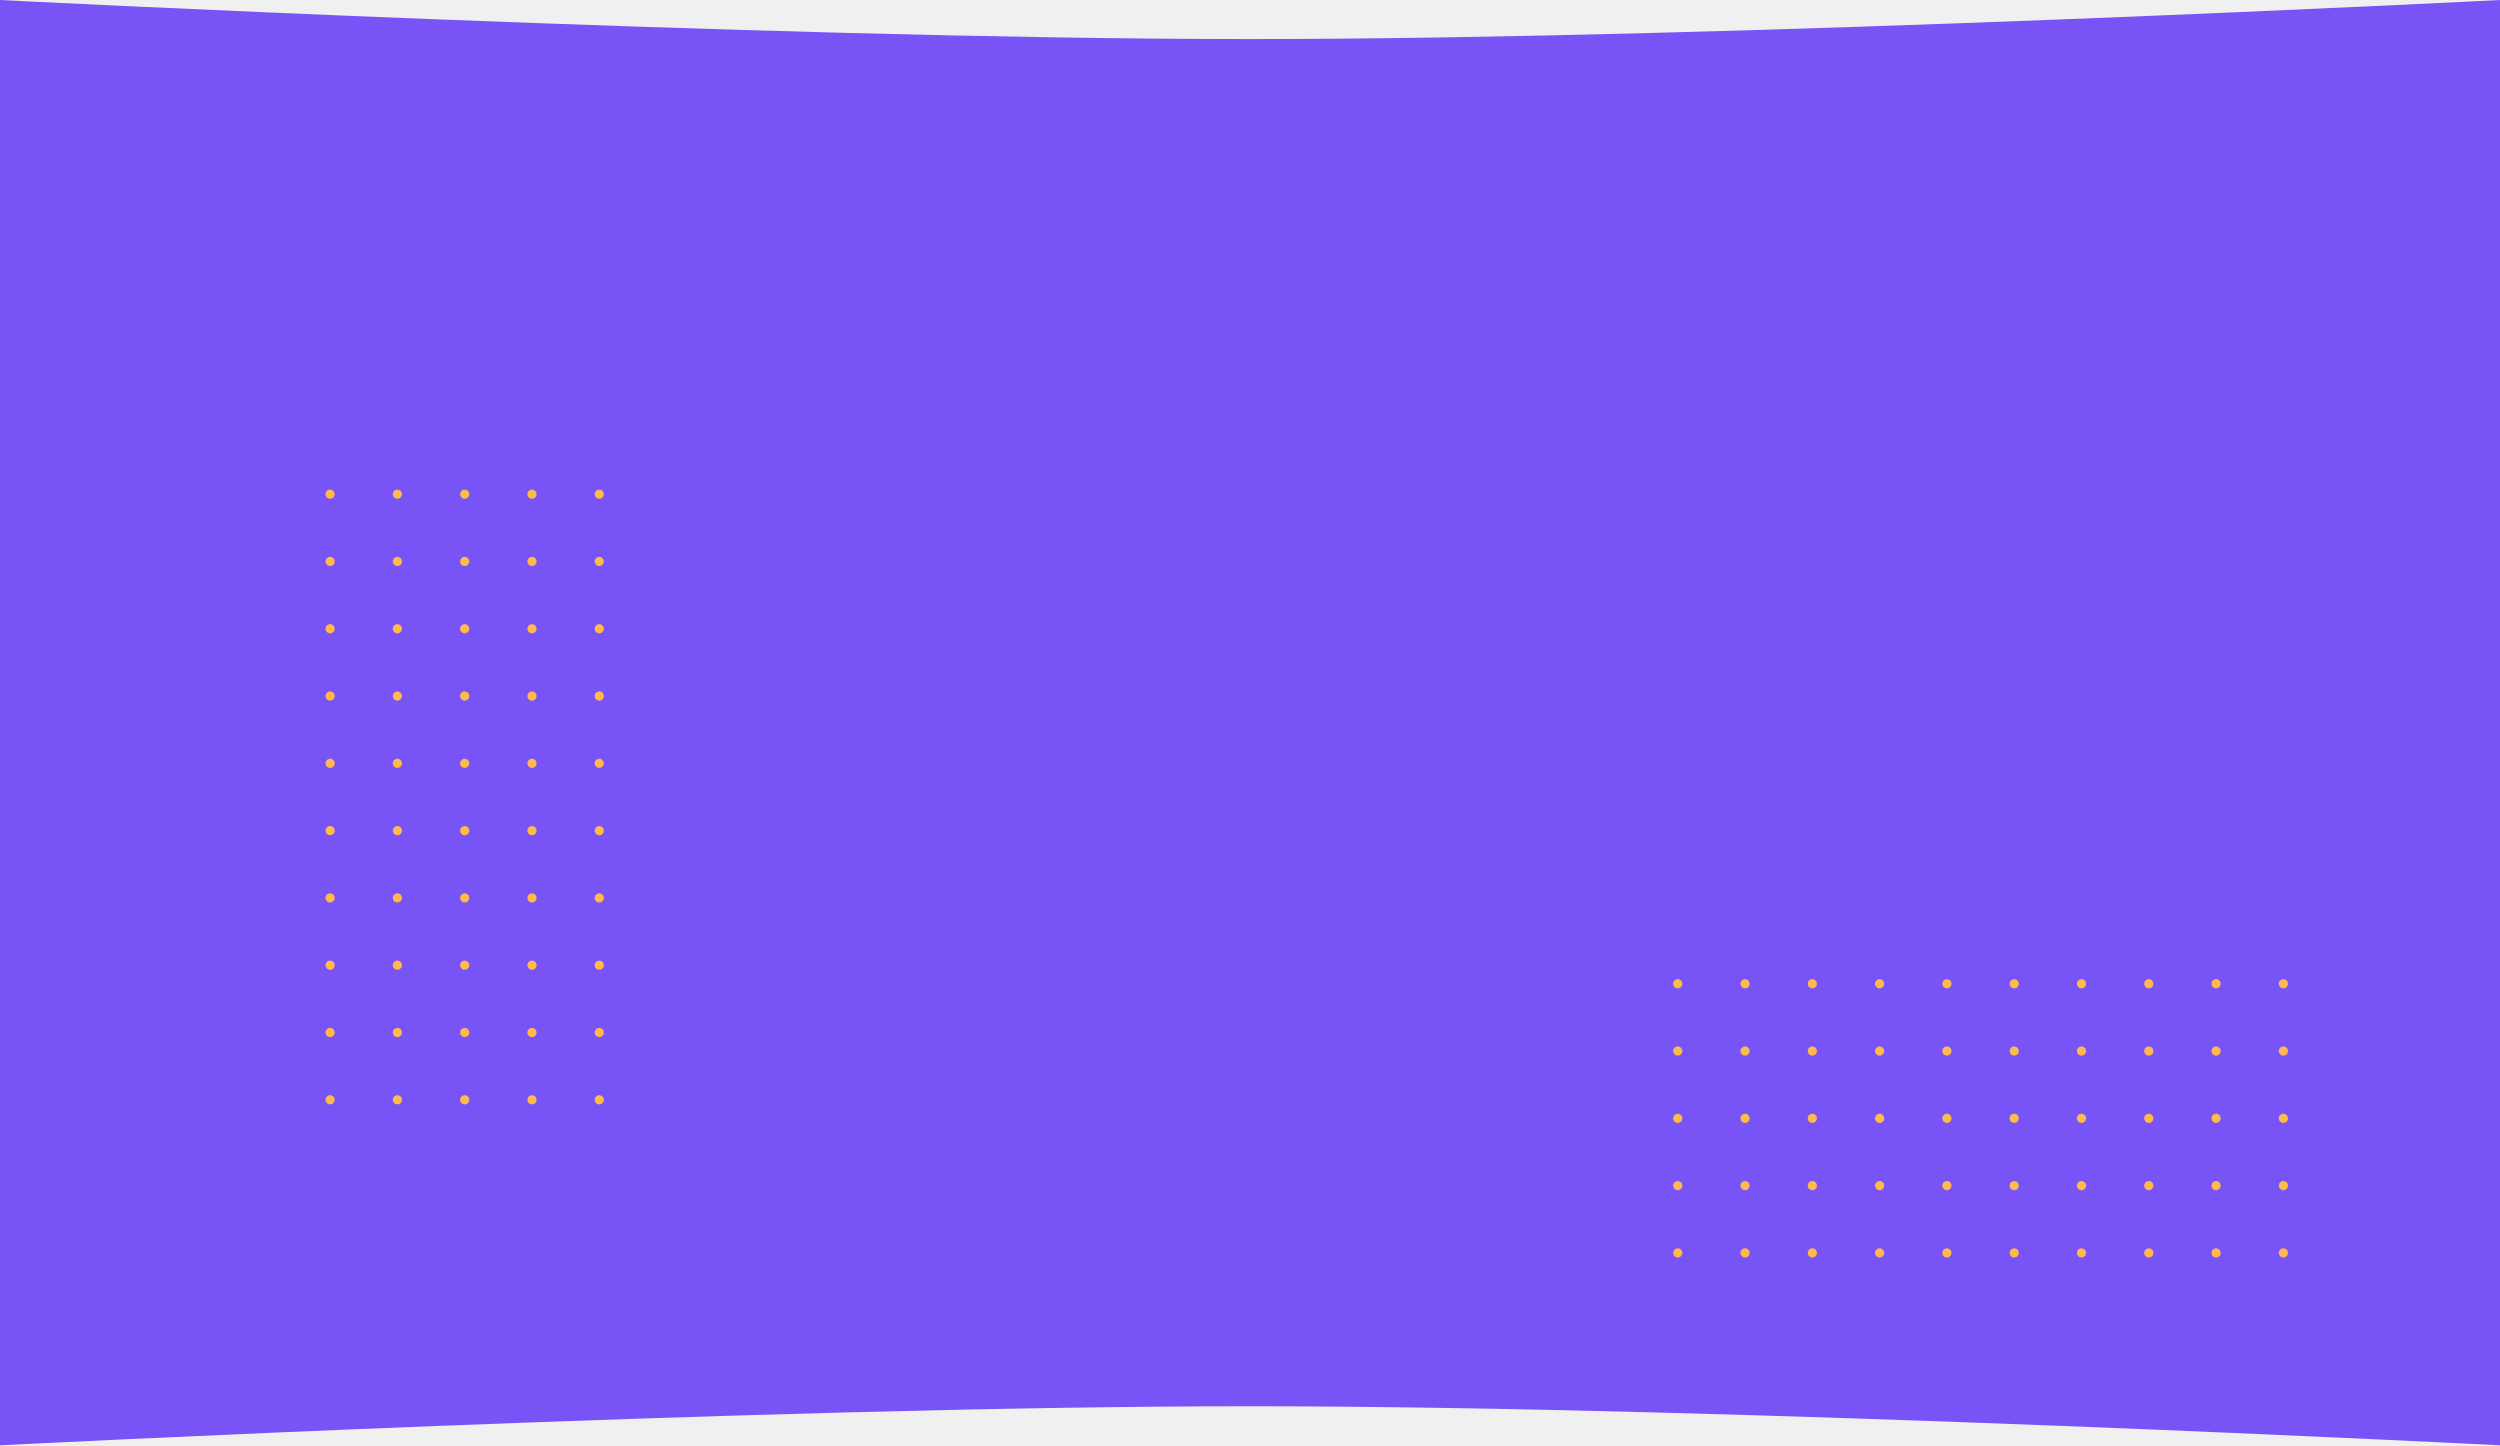
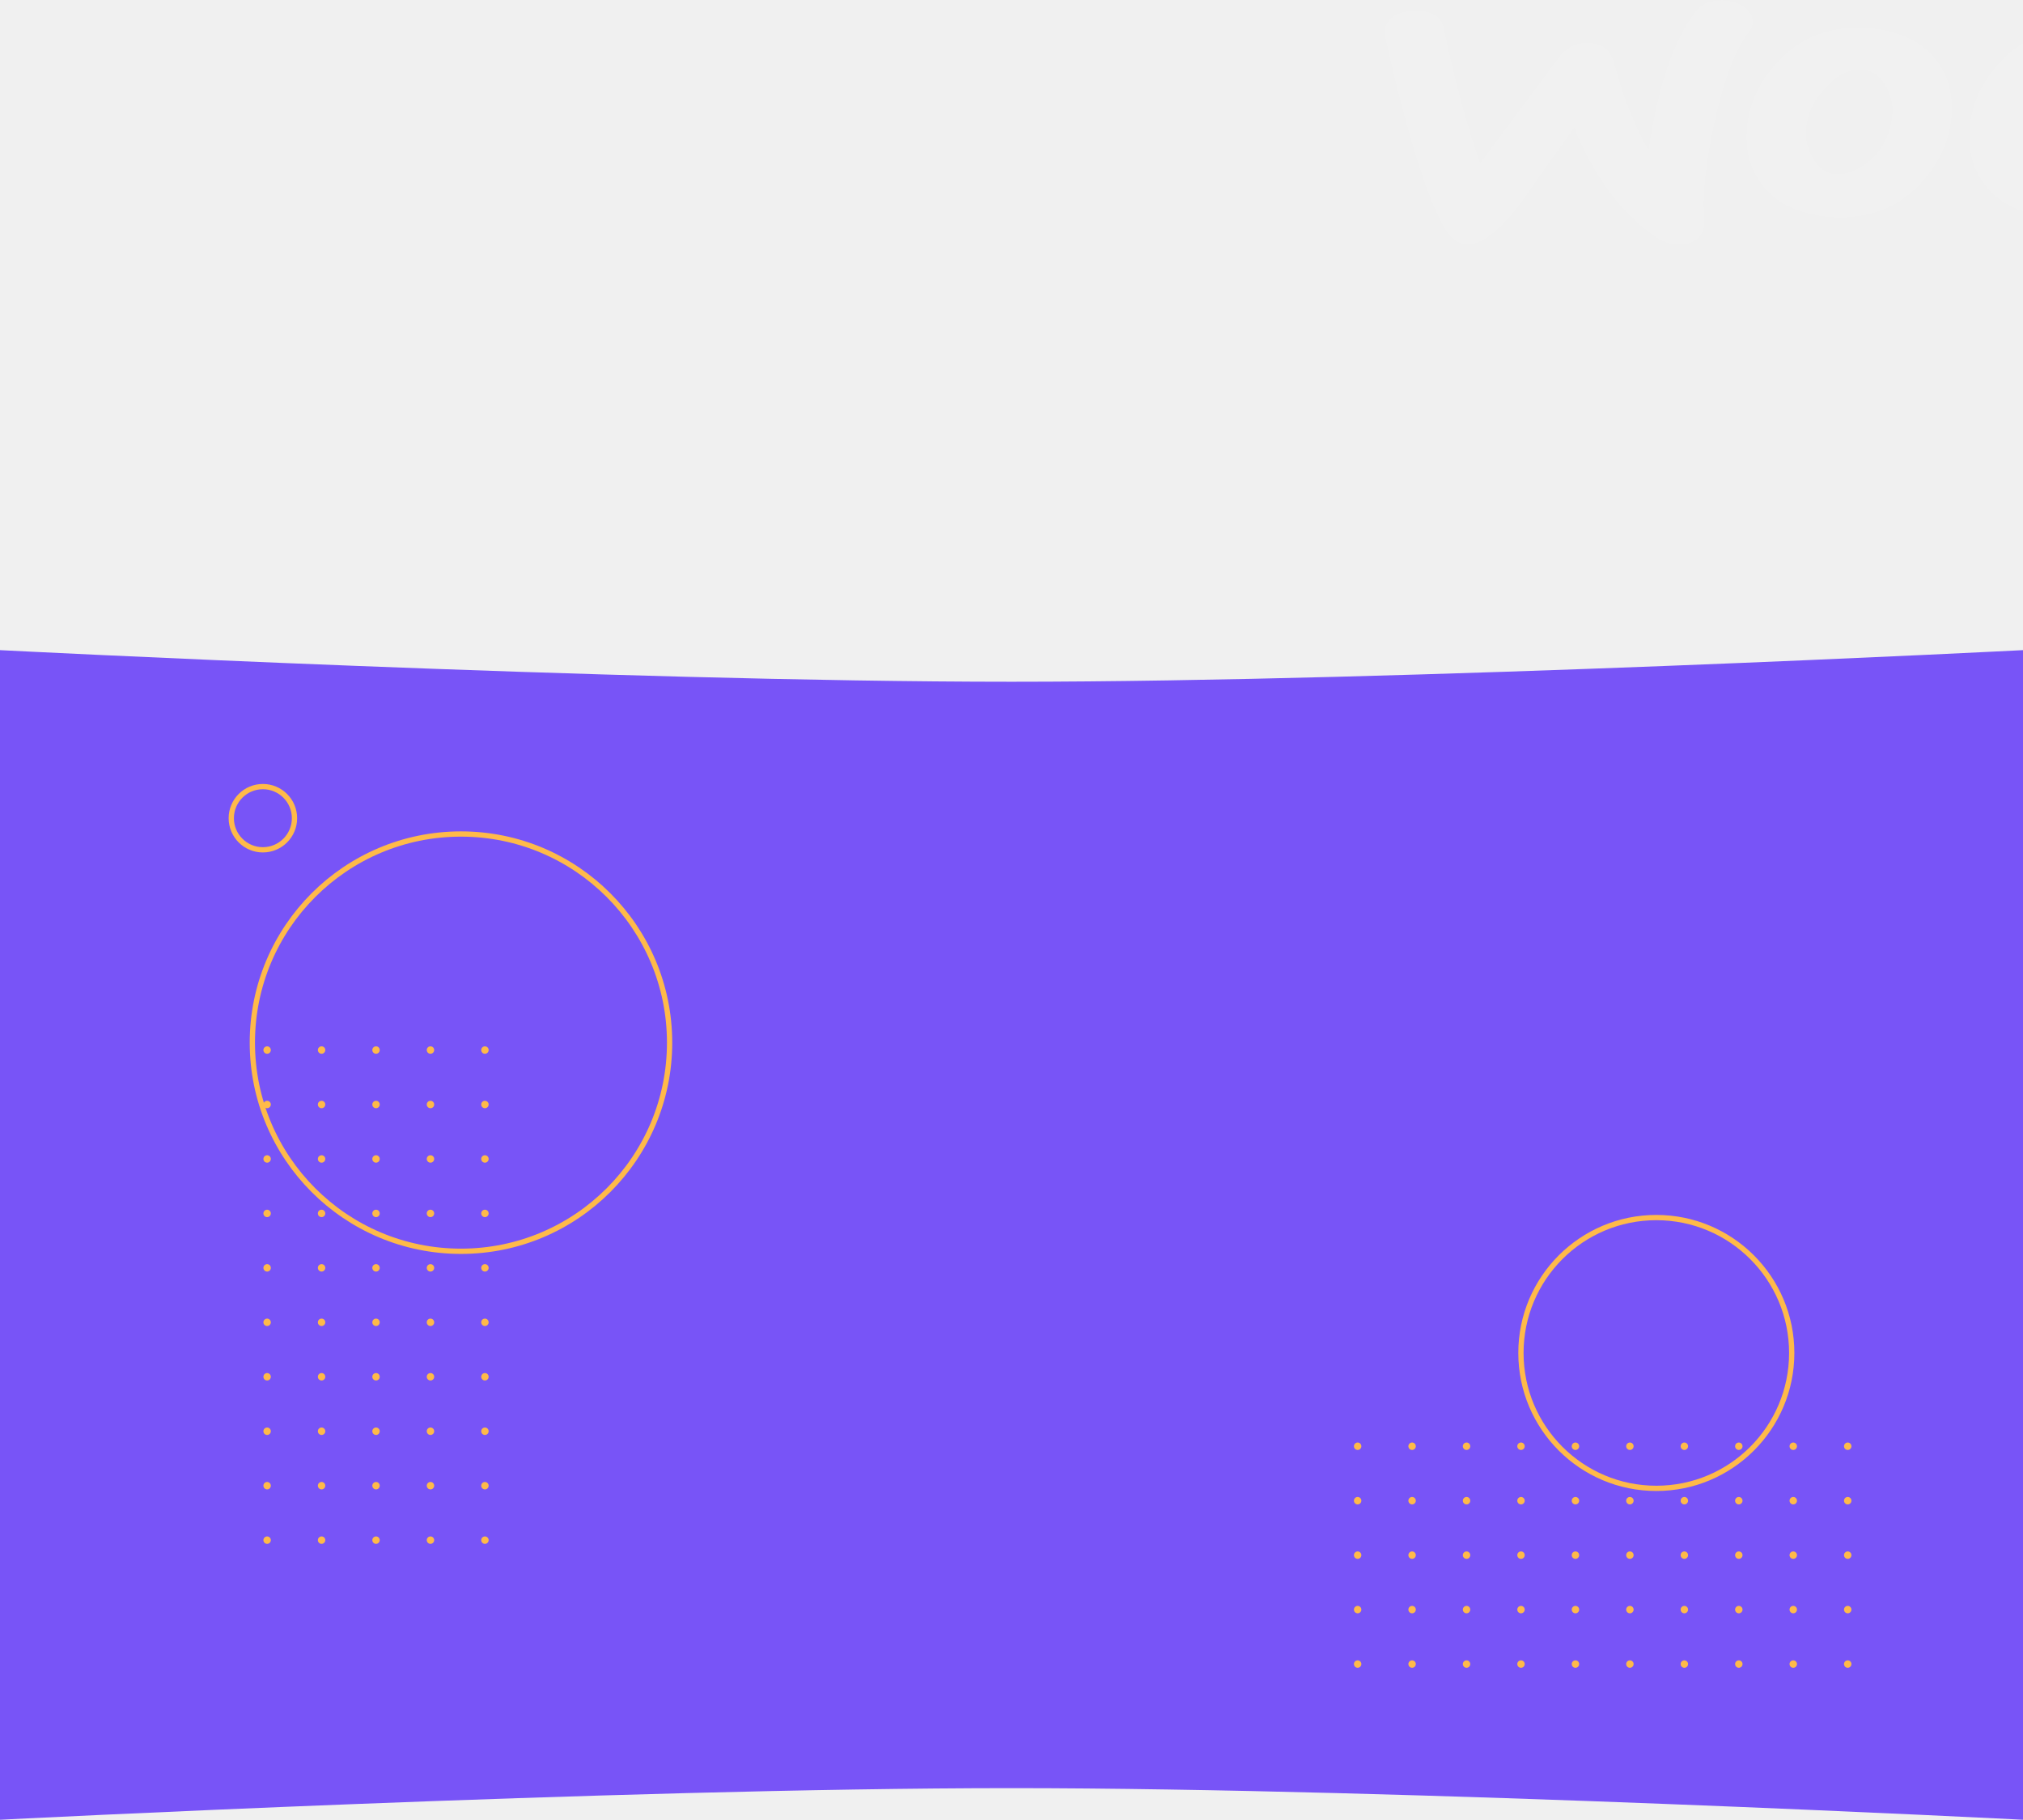
- <svg xmlns="http://www.w3.org/2000/svg" width="1920" height="1110" viewBox="0 0 1920 1110" fill="none">
-   <path d="M0 0C0 0 584.914 30 960 30C1335.09 30 1920 0 1920 0V1110C1920 1110 1335.09 1080 960 1080C584.914 1080 0 1110 0 1110L0 0Z" fill="#7854F7" />
-   <circle cx="460.24" cy="844.636" r="3.524" transform="rotate(-180 460.24 844.636)" fill="#FFBA49" />
-   <circle cx="408.561" cy="844.636" r="3.524" transform="rotate(-180 408.561 844.636)" fill="#FFBA49" />
-   <circle cx="356.882" cy="844.636" r="3.524" transform="rotate(-180 356.882 844.636)" fill="#FFBA49" />
-   <circle cx="305.202" cy="844.636" r="3.524" transform="rotate(-180 305.202 844.636)" fill="#FFBA49" />
-   <circle cx="253.523" cy="844.636" r="3.524" transform="rotate(-180 253.523 844.636)" fill="#FFBA49" />
-   <circle cx="460.24" cy="792.957" r="3.524" transform="rotate(-180 460.24 792.957)" fill="#FFBA49" />
-   <circle cx="408.561" cy="792.957" r="3.524" transform="rotate(-180 408.561 792.957)" fill="#FFBA49" />
-   <circle cx="356.882" cy="792.957" r="3.524" transform="rotate(-180 356.882 792.957)" fill="#FFBA49" />
-   <circle cx="305.202" cy="792.957" r="3.524" transform="rotate(-180 305.202 792.957)" fill="#FFBA49" />
-   <circle cx="253.523" cy="792.957" r="3.524" transform="rotate(-180 253.523 792.957)" fill="#FFBA49" />
-   <circle cx="460.24" cy="741.278" r="3.524" transform="rotate(-180 460.24 741.278)" fill="#FFBA49" />
-   <circle cx="408.561" cy="741.278" r="3.524" transform="rotate(-180 408.561 741.278)" fill="#FFBA49" />
-   <circle cx="356.882" cy="741.278" r="3.524" transform="rotate(-180 356.882 741.278)" fill="#FFBA49" />
-   <circle cx="305.202" cy="741.278" r="3.524" transform="rotate(-180 305.202 741.278)" fill="#FFBA49" />
-   <circle cx="253.523" cy="741.278" r="3.524" transform="rotate(-180 253.523 741.278)" fill="#FFBA49" />
-   <circle cx="460.24" cy="689.599" r="3.524" transform="rotate(-180 460.24 689.599)" fill="#FFBA49" />
-   <circle cx="408.561" cy="689.599" r="3.524" transform="rotate(-180 408.561 689.599)" fill="#FFBA49" />
-   <circle cx="356.882" cy="689.599" r="3.524" transform="rotate(-180 356.882 689.599)" fill="#FFBA49" />
-   <circle cx="305.202" cy="689.599" r="3.524" transform="rotate(-180 305.202 689.599)" fill="#FFBA49" />
-   <circle cx="253.523" cy="689.599" r="3.524" transform="rotate(-180 253.523 689.599)" fill="#FFBA49" />
-   <circle cx="460.24" cy="637.92" r="3.524" transform="rotate(-180 460.24 637.92)" fill="#FFBA49" />
-   <circle cx="408.561" cy="637.92" r="3.524" transform="rotate(-180 408.561 637.92)" fill="#FFBA49" />
-   <circle cx="356.882" cy="637.92" r="3.524" transform="rotate(-180 356.882 637.92)" fill="#FFBA49" />
-   <circle cx="305.202" cy="637.92" r="3.524" transform="rotate(-180 305.202 637.92)" fill="#FFBA49" />
-   <circle cx="253.523" cy="637.92" r="3.524" transform="rotate(-180 253.523 637.92)" fill="#FFBA49" />
-   <circle cx="460.24" cy="586.24" r="3.524" transform="rotate(-180 460.24 586.24)" fill="#FFBA49" />
-   <circle cx="408.561" cy="586.24" r="3.524" transform="rotate(-180 408.561 586.24)" fill="#FFBA49" />
-   <circle cx="356.882" cy="586.24" r="3.524" transform="rotate(-180 356.882 586.24)" fill="#FFBA49" />
-   <circle cx="305.202" cy="586.24" r="3.524" transform="rotate(-180 305.202 586.24)" fill="#FFBA49" />
-   <circle cx="253.523" cy="586.24" r="3.524" transform="rotate(-180 253.523 586.24)" fill="#FFBA49" />
-   <circle cx="460.24" cy="534.561" r="3.524" transform="rotate(-180 460.24 534.561)" fill="#FFBA49" />
-   <circle cx="408.561" cy="534.561" r="3.524" transform="rotate(-180 408.561 534.561)" fill="#FFBA49" />
-   <circle cx="356.882" cy="534.561" r="3.524" transform="rotate(-180 356.882 534.561)" fill="#FFBA49" />
-   <circle cx="305.202" cy="534.561" r="3.524" transform="rotate(-180 305.202 534.561)" fill="#FFBA49" />
-   <circle cx="253.523" cy="534.561" r="3.524" transform="rotate(-180 253.523 534.561)" fill="#FFBA49" />
-   <circle cx="460.24" cy="482.882" r="3.524" transform="rotate(-180 460.24 482.882)" fill="#FFBA49" />
-   <circle cx="408.561" cy="482.882" r="3.524" transform="rotate(-180 408.561 482.882)" fill="#FFBA49" />
-   <circle cx="356.882" cy="482.882" r="3.524" transform="rotate(-180 356.882 482.882)" fill="#FFBA49" />
-   <circle cx="305.202" cy="482.882" r="3.524" transform="rotate(-180 305.202 482.882)" fill="#FFBA49" />
-   <circle cx="253.523" cy="482.882" r="3.524" transform="rotate(-180 253.523 482.882)" fill="#FFBA49" />
-   <circle cx="460.24" cy="431.203" r="3.524" transform="rotate(-180 460.24 431.203)" fill="#FFBA49" />
-   <circle cx="408.561" cy="431.203" r="3.524" transform="rotate(-180 408.561 431.203)" fill="#FFBA49" />
-   <circle cx="356.882" cy="431.203" r="3.524" transform="rotate(-180 356.882 431.203)" fill="#FFBA49" />
-   <circle cx="305.202" cy="431.203" r="3.524" transform="rotate(-180 305.202 431.203)" fill="#FFBA49" />
-   <circle cx="253.523" cy="431.203" r="3.524" transform="rotate(-180 253.523 431.203)" fill="#FFBA49" />
-   <circle cx="460.24" cy="379.524" r="3.524" transform="rotate(-180 460.24 379.524)" fill="#FFBA49" />
-   <circle cx="408.561" cy="379.524" r="3.524" transform="rotate(-180 408.561 379.524)" fill="#FFBA49" />
-   <circle cx="356.882" cy="379.524" r="3.524" transform="rotate(-180 356.882 379.524)" fill="#FFBA49" />
-   <circle cx="305.202" cy="379.524" r="3.524" transform="rotate(-180 305.202 379.524)" fill="#FFBA49" />
-   <circle cx="253.523" cy="379.524" r="3.524" transform="rotate(-180 253.523 379.524)" fill="#FFBA49" />
-   <circle cx="1288.52" cy="962.24" r="3.524" transform="rotate(-90 1288.52 962.24)" fill="#FFBA49" />
-   <circle cx="1288.52" cy="910.561" r="3.524" transform="rotate(-90 1288.52 910.561)" fill="#FFBA49" />
-   <circle cx="1288.52" cy="858.882" r="3.524" transform="rotate(-90 1288.52 858.882)" fill="#FFBA49" />
-   <circle cx="1288.52" cy="807.203" r="3.524" transform="rotate(-90 1288.52 807.203)" fill="#FFBA49" />
-   <circle cx="1288.52" cy="755.524" r="3.524" transform="rotate(-90 1288.52 755.524)" fill="#FFBA49" />
-   <circle cx="1340.2" cy="962.241" r="3.524" transform="rotate(-90 1340.2 962.241)" fill="#FFBA49" />
-   <circle cx="1340.2" cy="910.561" r="3.524" transform="rotate(-90 1340.2 910.561)" fill="#FFBA49" />
-   <circle cx="1340.2" cy="858.882" r="3.524" transform="rotate(-90 1340.2 858.882)" fill="#FFBA49" />
-   <circle cx="1340.2" cy="807.203" r="3.524" transform="rotate(-90 1340.2 807.203)" fill="#FFBA49" />
-   <circle cx="1340.2" cy="755.524" r="3.524" transform="rotate(-90 1340.2 755.524)" fill="#FFBA49" />
-   <circle cx="1391.88" cy="962.241" r="3.524" transform="rotate(-90 1391.88 962.241)" fill="#FFBA49" />
-   <circle cx="1391.88" cy="910.561" r="3.524" transform="rotate(-90 1391.88 910.561)" fill="#FFBA49" />
-   <circle cx="1391.88" cy="858.882" r="3.524" transform="rotate(-90 1391.88 858.882)" fill="#FFBA49" />
-   <circle cx="1391.88" cy="807.203" r="3.524" transform="rotate(-90 1391.88 807.203)" fill="#FFBA49" />
-   <circle cx="1391.88" cy="755.524" r="3.524" transform="rotate(-90 1391.88 755.524)" fill="#FFBA49" />
-   <circle cx="1443.56" cy="962.241" r="3.524" transform="rotate(-90 1443.56 962.241)" fill="#FFBA49" />
-   <circle cx="1443.56" cy="910.561" r="3.524" transform="rotate(-90 1443.56 910.561)" fill="#FFBA49" />
-   <circle cx="1443.56" cy="858.882" r="3.524" transform="rotate(-90 1443.56 858.882)" fill="#FFBA49" />
-   <circle cx="1443.56" cy="807.203" r="3.524" transform="rotate(-90 1443.56 807.203)" fill="#FFBA49" />
-   <circle cx="1443.56" cy="755.524" r="3.524" transform="rotate(-90 1443.56 755.524)" fill="#FFBA49" />
-   <circle cx="1495.24" cy="962.241" r="3.524" transform="rotate(-90 1495.24 962.241)" fill="#FFBA49" />
-   <circle cx="1495.24" cy="910.561" r="3.524" transform="rotate(-90 1495.24 910.561)" fill="#FFBA49" />
-   <circle cx="1495.24" cy="858.882" r="3.524" transform="rotate(-90 1495.24 858.882)" fill="#FFBA49" />
-   <circle cx="1495.24" cy="807.203" r="3.524" transform="rotate(-90 1495.24 807.203)" fill="#FFBA49" />
-   <circle cx="1495.24" cy="755.524" r="3.524" transform="rotate(-90 1495.24 755.524)" fill="#FFBA49" />
-   <circle cx="1546.92" cy="962.241" r="3.524" transform="rotate(-90 1546.92 962.241)" fill="#FFBA49" />
-   <circle cx="1546.92" cy="910.561" r="3.524" transform="rotate(-90 1546.92 910.561)" fill="#FFBA49" />
-   <circle cx="1546.92" cy="858.882" r="3.524" transform="rotate(-90 1546.92 858.882)" fill="#FFBA49" />
-   <circle cx="1546.92" cy="807.203" r="3.524" transform="rotate(-90 1546.92 807.203)" fill="#FFBA49" />
-   <circle cx="1546.92" cy="755.524" r="3.524" transform="rotate(-90 1546.92 755.524)" fill="#FFBA49" />
-   <circle cx="1598.6" cy="962.241" r="3.524" transform="rotate(-90 1598.6 962.241)" fill="#FFBA49" />
-   <circle cx="1598.6" cy="910.561" r="3.524" transform="rotate(-90 1598.6 910.561)" fill="#FFBA49" />
-   <circle cx="1598.6" cy="858.882" r="3.524" transform="rotate(-90 1598.6 858.882)" fill="#FFBA49" />
-   <circle cx="1598.6" cy="807.203" r="3.524" transform="rotate(-90 1598.6 807.203)" fill="#FFBA49" />
-   <circle cx="1598.6" cy="755.524" r="3.524" transform="rotate(-90 1598.6 755.524)" fill="#FFBA49" />
-   <circle cx="1650.28" cy="962.241" r="3.524" transform="rotate(-90 1650.28 962.241)" fill="#FFBA49" />
-   <circle cx="1650.28" cy="910.561" r="3.524" transform="rotate(-90 1650.28 910.561)" fill="#FFBA49" />
-   <circle cx="1650.28" cy="858.882" r="3.524" transform="rotate(-90 1650.28 858.882)" fill="#FFBA49" />
-   <circle cx="1650.28" cy="807.203" r="3.524" transform="rotate(-90 1650.28 807.203)" fill="#FFBA49" />
-   <circle cx="1650.28" cy="755.524" r="3.524" transform="rotate(-90 1650.28 755.524)" fill="#FFBA49" />
-   <circle cx="1701.96" cy="962.241" r="3.524" transform="rotate(-90 1701.96 962.241)" fill="#FFBA49" />
-   <circle cx="1701.96" cy="910.561" r="3.524" transform="rotate(-90 1701.96 910.561)" fill="#FFBA49" />
-   <circle cx="1701.96" cy="858.882" r="3.524" transform="rotate(-90 1701.96 858.882)" fill="#FFBA49" />
-   <circle cx="1701.96" cy="807.203" r="3.524" transform="rotate(-90 1701.96 807.203)" fill="#FFBA49" />
-   <circle cx="1701.96" cy="755.524" r="3.524" transform="rotate(-90 1701.96 755.524)" fill="#FFBA49" />
-   <circle cx="1753.64" cy="962.241" r="3.524" transform="rotate(-90 1753.64 962.241)" fill="#FFBA49" />
-   <circle cx="1753.64" cy="910.561" r="3.524" transform="rotate(-90 1753.64 910.561)" fill="#FFBA49" />
-   <circle cx="1753.64" cy="858.882" r="3.524" transform="rotate(-90 1753.64 858.882)" fill="#FFBA49" />
-   <circle cx="1753.64" cy="807.203" r="3.524" transform="rotate(-90 1753.64 807.203)" fill="#FFBA49" />
-   <circle cx="1753.64" cy="755.524" r="3.524" transform="rotate(-90 1753.64 755.524)" fill="#FFBA49" />
+ <svg xmlns="http://www.w3.org/2000/svg" width="1920" height="1727" viewBox="0 0 1920 1727" fill="none">
+   <path opacity="0.05" fill-rule="evenodd" clip-rule="evenodd" d="M1319.71 17.754C1324.46 13.205 1331.58 10.811 1341.07 10.332C1358.36 9.375 1368.2 15.12 1370.57 27.569C1381.08 77.605 1392.61 119.979 1404.82 154.692L1479.07 54.861C1485.86 45.764 1494.33 40.976 1504.5 40.497C1519.42 39.779 1528.58 46.482 1532.31 60.607C1540.79 92.448 1551.64 119.5 1564.52 142.483C1573.34 81.674 1588.26 37.864 1609.28 10.811C1614.36 4.108 1621.82 0.756 1631.66 0.278C1639.46 -0.201 1646.58 1.475 1653.02 5.066C1659.46 8.657 1662.85 13.205 1663.53 18.712C1663.87 23.021 1662.85 26.612 1660.14 30.203C1646.92 47.44 1636.07 76.408 1627.25 116.627C1618.77 155.65 1615.72 186.054 1617.76 207.84C1618.43 213.825 1617.08 219.092 1613.69 223.64C1609.62 228.907 1603.51 231.78 1595.72 232.259C1586.9 232.738 1577.74 229.865 1568.93 223.401C1537.39 200.658 1512.3 166.662 1493.99 121.415C1471.95 152.059 1455.68 175.041 1445.17 190.363C1425.16 217.416 1408.21 231.301 1393.97 232.019C1384.81 232.498 1377.01 226.992 1370.23 215.501C1352.94 184.139 1334.29 123.57 1314.28 33.794C1313.27 27.569 1314.96 22.063 1319.71 17.754ZM2047.71 55.276C2035.5 40.152 2017.51 31.029 1993.42 27.428C1986.97 26.468 1980.86 25.988 1975.09 25.988C1942.52 25.988 1916.05 37.991 1895.35 61.998C1877.7 82.404 1868.88 104.971 1868.88 129.698C1868.88 148.183 1874.31 164.028 1885.17 177.231C1897.38 192.356 1915.37 201.478 1939.46 205.079C1945.91 206.04 1952.02 206.52 1957.79 206.52C1990.7 206.52 2017.17 194.516 2037.53 170.51C2055.18 149.864 2064 127.297 2064 102.57C2064 83.844 2058.57 68.24 2047.71 55.276ZM2004.95 121.775C2000.2 137.62 1991.72 149.383 1979.16 157.306C1969.32 163.548 1960.16 166.188 1951.68 164.988C1943.53 163.788 1936.75 158.746 1931.66 149.383C1927.58 141.941 1925.55 134.499 1925.55 127.537C1925.55 121.535 1926.23 115.534 1927.92 110.012C1930.98 100.169 1936.75 90.566 1945.91 81.444C1957.11 69.68 1968.98 64.879 1981.2 66.559C1989.34 67.76 1996.13 72.801 2001.22 82.164C2005.29 89.606 2007.33 97.048 2007.33 104.01C2007.33 110.252 2006.31 116.254 2004.95 121.775ZM1782.03 27.428C1805.79 31.029 1824.11 40.152 1836.33 55.276C1847.19 68.24 1852.62 83.844 1852.62 102.57C1852.62 127.297 1843.8 149.864 1826.15 170.51C1805.79 194.516 1779.32 206.52 1746.4 206.52C1740.64 206.52 1734.53 206.04 1728.08 205.079C1703.99 201.478 1686 192.356 1673.78 177.231C1662.93 164.028 1657.5 148.183 1657.5 129.698C1657.5 104.971 1666.32 82.404 1683.96 61.998C1704.66 37.991 1731.13 25.988 1763.71 25.988C1769.48 25.988 1775.59 26.468 1782.03 27.428ZM1767.78 157.306C1780.34 149.383 1788.82 137.62 1793.57 121.775C1795.27 116.254 1795.95 110.252 1795.95 104.01C1795.95 97.048 1793.91 89.606 1789.84 82.164C1784.75 72.801 1777.96 67.76 1769.82 66.559C1757.6 64.879 1745.73 69.68 1734.53 81.444C1725.36 90.566 1719.6 100.169 1716.54 110.012C1714.85 115.534 1714.17 121.535 1714.17 127.537C1714.17 134.499 1716.2 141.941 1720.27 149.383C1725.36 158.746 1732.15 163.788 1740.3 164.988C1748.78 166.188 1757.94 163.548 1767.78 157.306Z" fill="white" />
+   <path d="M0 617C0 617 584.914 647 960 647C1335.09 647 1920 617 1920 617V1727C1920 1727 1335.09 1697 960 1697C584.914 1697 0 1727 0 1727L0 617Z" fill="#7854F7" />
+   <circle cx="460.24" cy="1461.64" r="3.524" transform="rotate(-180 460.24 1461.64)" fill="#FFBA49" />
+   <circle cx="408.561" cy="1461.64" r="3.524" transform="rotate(-180 408.561 1461.64)" fill="#FFBA49" />
+   <circle cx="356.882" cy="1461.64" r="3.524" transform="rotate(-180 356.882 1461.64)" fill="#FFBA49" />
+   <circle cx="305.202" cy="1461.64" r="3.524" transform="rotate(-180 305.202 1461.64)" fill="#FFBA49" />
+   <circle cx="253.523" cy="1461.64" r="3.524" transform="rotate(-180 253.523 1461.64)" fill="#FFBA49" />
+   <circle cx="460.24" cy="1409.96" r="3.524" transform="rotate(-180 460.24 1409.96)" fill="#FFBA49" />
+   <circle cx="408.561" cy="1409.96" r="3.524" transform="rotate(-180 408.561 1409.96)" fill="#FFBA49" />
+   <circle cx="356.882" cy="1409.96" r="3.524" transform="rotate(-180 356.882 1409.96)" fill="#FFBA49" />
+   <circle cx="305.202" cy="1409.96" r="3.524" transform="rotate(-180 305.202 1409.96)" fill="#FFBA49" />
+   <circle cx="253.523" cy="1409.96" r="3.524" transform="rotate(-180 253.523 1409.96)" fill="#FFBA49" />
+   <circle cx="460.24" cy="1358.28" r="3.524" transform="rotate(-180 460.24 1358.28)" fill="#FFBA49" />
+   <circle cx="408.561" cy="1358.28" r="3.524" transform="rotate(-180 408.561 1358.28)" fill="#FFBA49" />
+   <circle cx="356.882" cy="1358.28" r="3.524" transform="rotate(-180 356.882 1358.28)" fill="#FFBA49" />
+   <circle cx="305.202" cy="1358.28" r="3.524" transform="rotate(-180 305.202 1358.28)" fill="#FFBA49" />
+   <circle cx="253.523" cy="1358.28" r="3.524" transform="rotate(-180 253.523 1358.28)" fill="#FFBA49" />
+   <circle cx="460.24" cy="1306.6" r="3.524" transform="rotate(-180 460.24 1306.6)" fill="#FFBA49" />
+   <circle cx="408.561" cy="1306.6" r="3.524" transform="rotate(-180 408.561 1306.6)" fill="#FFBA49" />
+   <circle cx="356.882" cy="1306.6" r="3.524" transform="rotate(-180 356.882 1306.6)" fill="#FFBA49" />
+   <circle cx="305.202" cy="1306.6" r="3.524" transform="rotate(-180 305.202 1306.6)" fill="#FFBA49" />
+   <circle cx="253.523" cy="1306.6" r="3.524" transform="rotate(-180 253.523 1306.6)" fill="#FFBA49" />
+   <circle cx="460.24" cy="1254.92" r="3.524" transform="rotate(-180 460.24 1254.92)" fill="#FFBA49" />
+   <circle cx="408.561" cy="1254.92" r="3.524" transform="rotate(-180 408.561 1254.92)" fill="#FFBA49" />
+   <circle cx="356.882" cy="1254.92" r="3.524" transform="rotate(-180 356.882 1254.92)" fill="#FFBA49" />
+   <circle cx="305.202" cy="1254.92" r="3.524" transform="rotate(-180 305.202 1254.92)" fill="#FFBA49" />
+   <circle cx="253.523" cy="1254.92" r="3.524" transform="rotate(-180 253.523 1254.92)" fill="#FFBA49" />
+   <circle cx="460.24" cy="1203.24" r="3.524" transform="rotate(-180 460.24 1203.24)" fill="#FFBA49" />
+   <circle cx="408.561" cy="1203.24" r="3.524" transform="rotate(-180 408.561 1203.24)" fill="#FFBA49" />
+   <circle cx="356.882" cy="1203.24" r="3.524" transform="rotate(-180 356.882 1203.24)" fill="#FFBA49" />
+   <circle cx="305.202" cy="1203.24" r="3.524" transform="rotate(-180 305.202 1203.24)" fill="#FFBA49" />
+   <circle cx="253.523" cy="1203.24" r="3.524" transform="rotate(-180 253.523 1203.24)" fill="#FFBA49" />
+   <circle cx="460.24" cy="1151.56" r="3.524" transform="rotate(-180 460.24 1151.56)" fill="#FFBA49" />
+   <circle cx="408.561" cy="1151.56" r="3.524" transform="rotate(-180 408.561 1151.56)" fill="#FFBA49" />
+   <circle cx="356.882" cy="1151.56" r="3.524" transform="rotate(-180 356.882 1151.56)" fill="#FFBA49" />
+   <circle cx="305.202" cy="1151.56" r="3.524" transform="rotate(-180 305.202 1151.56)" fill="#FFBA49" />
+   <circle cx="253.523" cy="1151.56" r="3.524" transform="rotate(-180 253.523 1151.56)" fill="#FFBA49" />
+   <circle cx="460.24" cy="1099.88" r="3.524" transform="rotate(-180 460.24 1099.88)" fill="#FFBA49" />
+   <circle cx="408.561" cy="1099.88" r="3.524" transform="rotate(-180 408.561 1099.88)" fill="#FFBA49" />
+   <circle cx="356.882" cy="1099.88" r="3.524" transform="rotate(-180 356.882 1099.88)" fill="#FFBA49" />
+   <circle cx="305.202" cy="1099.88" r="3.524" transform="rotate(-180 305.202 1099.88)" fill="#FFBA49" />
+   <circle cx="253.523" cy="1099.88" r="3.524" transform="rotate(-180 253.523 1099.88)" fill="#FFBA49" />
+   <circle cx="460.24" cy="1048.2" r="3.524" transform="rotate(-180 460.24 1048.2)" fill="#FFBA49" />
+   <circle cx="408.561" cy="1048.2" r="3.524" transform="rotate(-180 408.561 1048.2)" fill="#FFBA49" />
+   <circle cx="356.882" cy="1048.2" r="3.524" transform="rotate(-180 356.882 1048.2)" fill="#FFBA49" />
+   <circle cx="305.202" cy="1048.2" r="3.524" transform="rotate(-180 305.202 1048.2)" fill="#FFBA49" />
+   <circle cx="253.523" cy="1048.2" r="3.524" transform="rotate(-180 253.523 1048.2)" fill="#FFBA49" />
+   <circle cx="460.24" cy="996.524" r="3.524" transform="rotate(-180 460.24 996.524)" fill="#FFBA49" />
+   <circle cx="408.561" cy="996.524" r="3.524" transform="rotate(-180 408.561 996.524)" fill="#FFBA49" />
+   <circle cx="356.882" cy="996.524" r="3.524" transform="rotate(-180 356.882 996.524)" fill="#FFBA49" />
+   <circle cx="305.202" cy="996.524" r="3.524" transform="rotate(-180 305.202 996.524)" fill="#FFBA49" />
+   <circle cx="253.523" cy="996.524" r="3.524" transform="rotate(-180 253.523 996.524)" fill="#FFBA49" />
+   <circle cx="1288.52" cy="1579.24" r="3.524" transform="rotate(-90 1288.52 1579.24)" fill="#FFBA49" />
+   <circle cx="1288.52" cy="1527.56" r="3.524" transform="rotate(-90 1288.52 1527.56)" fill="#FFBA49" />
+   <circle cx="1288.52" cy="1475.88" r="3.524" transform="rotate(-90 1288.52 1475.88)" fill="#FFBA49" />
+   <circle cx="1288.52" cy="1424.2" r="3.524" transform="rotate(-90 1288.52 1424.2)" fill="#FFBA49" />
+   <circle cx="1288.52" cy="1372.52" r="3.524" transform="rotate(-90 1288.52 1372.52)" fill="#FFBA49" />
+   <circle cx="1340.2" cy="1579.24" r="3.524" transform="rotate(-90 1340.2 1579.24)" fill="#FFBA49" />
+   <circle cx="1340.2" cy="1527.56" r="3.524" transform="rotate(-90 1340.2 1527.56)" fill="#FFBA49" />
+   <circle cx="1340.2" cy="1475.88" r="3.524" transform="rotate(-90 1340.2 1475.88)" fill="#FFBA49" />
+   <circle cx="1340.2" cy="1424.2" r="3.524" transform="rotate(-90 1340.2 1424.2)" fill="#FFBA49" />
+   <circle cx="1340.2" cy="1372.52" r="3.524" transform="rotate(-90 1340.2 1372.52)" fill="#FFBA49" />
+   <circle cx="1391.88" cy="1579.24" r="3.524" transform="rotate(-90 1391.88 1579.24)" fill="#FFBA49" />
+   <circle cx="1391.88" cy="1527.56" r="3.524" transform="rotate(-90 1391.88 1527.56)" fill="#FFBA49" />
+   <circle cx="1391.88" cy="1475.88" r="3.524" transform="rotate(-90 1391.88 1475.88)" fill="#FFBA49" />
+   <circle cx="1391.88" cy="1424.2" r="3.524" transform="rotate(-90 1391.88 1424.2)" fill="#FFBA49" />
+   <circle cx="1391.88" cy="1372.52" r="3.524" transform="rotate(-90 1391.88 1372.52)" fill="#FFBA49" />
+   <circle cx="1443.56" cy="1579.24" r="3.524" transform="rotate(-90 1443.56 1579.24)" fill="#FFBA49" />
+   <circle cx="1443.56" cy="1527.56" r="3.524" transform="rotate(-90 1443.56 1527.56)" fill="#FFBA49" />
+   <circle cx="1443.56" cy="1475.88" r="3.524" transform="rotate(-90 1443.56 1475.88)" fill="#FFBA49" />
+   <circle cx="1443.56" cy="1424.2" r="3.524" transform="rotate(-90 1443.56 1424.2)" fill="#FFBA49" />
+   <circle cx="1443.56" cy="1372.52" r="3.524" transform="rotate(-90 1443.56 1372.52)" fill="#FFBA49" />
+   <circle cx="1495.24" cy="1579.24" r="3.524" transform="rotate(-90 1495.24 1579.24)" fill="#FFBA49" />
+   <circle cx="1495.24" cy="1527.56" r="3.524" transform="rotate(-90 1495.24 1527.56)" fill="#FFBA49" />
+   <circle cx="1495.24" cy="1475.88" r="3.524" transform="rotate(-90 1495.24 1475.88)" fill="#FFBA49" />
+   <circle cx="1495.24" cy="1424.2" r="3.524" transform="rotate(-90 1495.24 1424.2)" fill="#FFBA49" />
+   <circle cx="1495.24" cy="1372.52" r="3.524" transform="rotate(-90 1495.24 1372.52)" fill="#FFBA49" />
+   <circle cx="1546.92" cy="1579.24" r="3.524" transform="rotate(-90 1546.92 1579.24)" fill="#FFBA49" />
+   <circle cx="1546.92" cy="1527.56" r="3.524" transform="rotate(-90 1546.92 1527.56)" fill="#FFBA49" />
+   <circle cx="1546.92" cy="1475.88" r="3.524" transform="rotate(-90 1546.92 1475.88)" fill="#FFBA49" />
+   <circle cx="1546.92" cy="1424.2" r="3.524" transform="rotate(-90 1546.92 1424.2)" fill="#FFBA49" />
+   <circle cx="1546.92" cy="1372.52" r="3.524" transform="rotate(-90 1546.92 1372.52)" fill="#FFBA49" />
+   <circle cx="1598.6" cy="1579.24" r="3.524" transform="rotate(-90 1598.6 1579.24)" fill="#FFBA49" />
+   <circle cx="1598.6" cy="1527.56" r="3.524" transform="rotate(-90 1598.6 1527.56)" fill="#FFBA49" />
+   <circle cx="1598.6" cy="1475.88" r="3.524" transform="rotate(-90 1598.6 1475.88)" fill="#FFBA49" />
+   <circle cx="1598.6" cy="1424.2" r="3.524" transform="rotate(-90 1598.6 1424.2)" fill="#FFBA49" />
+   <circle cx="1598.6" cy="1372.52" r="3.524" transform="rotate(-90 1598.6 1372.52)" fill="#FFBA49" />
+   <circle cx="1650.28" cy="1579.24" r="3.524" transform="rotate(-90 1650.28 1579.24)" fill="#FFBA49" />
+   <circle cx="1650.28" cy="1527.56" r="3.524" transform="rotate(-90 1650.28 1527.56)" fill="#FFBA49" />
+   <circle cx="1650.28" cy="1475.88" r="3.524" transform="rotate(-90 1650.28 1475.88)" fill="#FFBA49" />
+   <circle cx="1650.28" cy="1424.2" r="3.524" transform="rotate(-90 1650.28 1424.2)" fill="#FFBA49" />
+   <circle cx="1650.28" cy="1372.52" r="3.524" transform="rotate(-90 1650.28 1372.52)" fill="#FFBA49" />
+   <circle cx="1701.96" cy="1579.24" r="3.524" transform="rotate(-90 1701.96 1579.24)" fill="#FFBA49" />
+   <circle cx="1701.96" cy="1527.56" r="3.524" transform="rotate(-90 1701.96 1527.56)" fill="#FFBA49" />
+   <circle cx="1701.96" cy="1475.88" r="3.524" transform="rotate(-90 1701.96 1475.88)" fill="#FFBA49" />
+   <circle cx="1701.96" cy="1424.2" r="3.524" transform="rotate(-90 1701.96 1424.2)" fill="#FFBA49" />
+   <circle cx="1701.96" cy="1372.52" r="3.524" transform="rotate(-90 1701.96 1372.52)" fill="#FFBA49" />
+   <circle cx="1753.64" cy="1579.24" r="3.524" transform="rotate(-90 1753.64 1579.24)" fill="#FFBA49" />
+   <circle cx="1753.64" cy="1527.56" r="3.524" transform="rotate(-90 1753.64 1527.56)" fill="#FFBA49" />
+   <circle cx="1753.64" cy="1475.88" r="3.524" transform="rotate(-90 1753.64 1475.88)" fill="#FFBA49" />
+   <circle cx="1753.64" cy="1424.2" r="3.524" transform="rotate(-90 1753.64 1424.2)" fill="#FFBA49" />
+   <circle cx="1753.64" cy="1372.52" r="3.524" transform="rotate(-90 1753.64 1372.52)" fill="#FFBA49" />
+   <circle cx="437.5" cy="989.5" r="198" stroke="#FFBA49" stroke-width="5" />
+   <circle cx="1572" cy="1284" r="128.5" stroke="#FFBA49" stroke-width="5" />
+   <circle cx="249.5" cy="776.5" r="30" stroke="#FFBA49" stroke-width="5" />
</svg>
